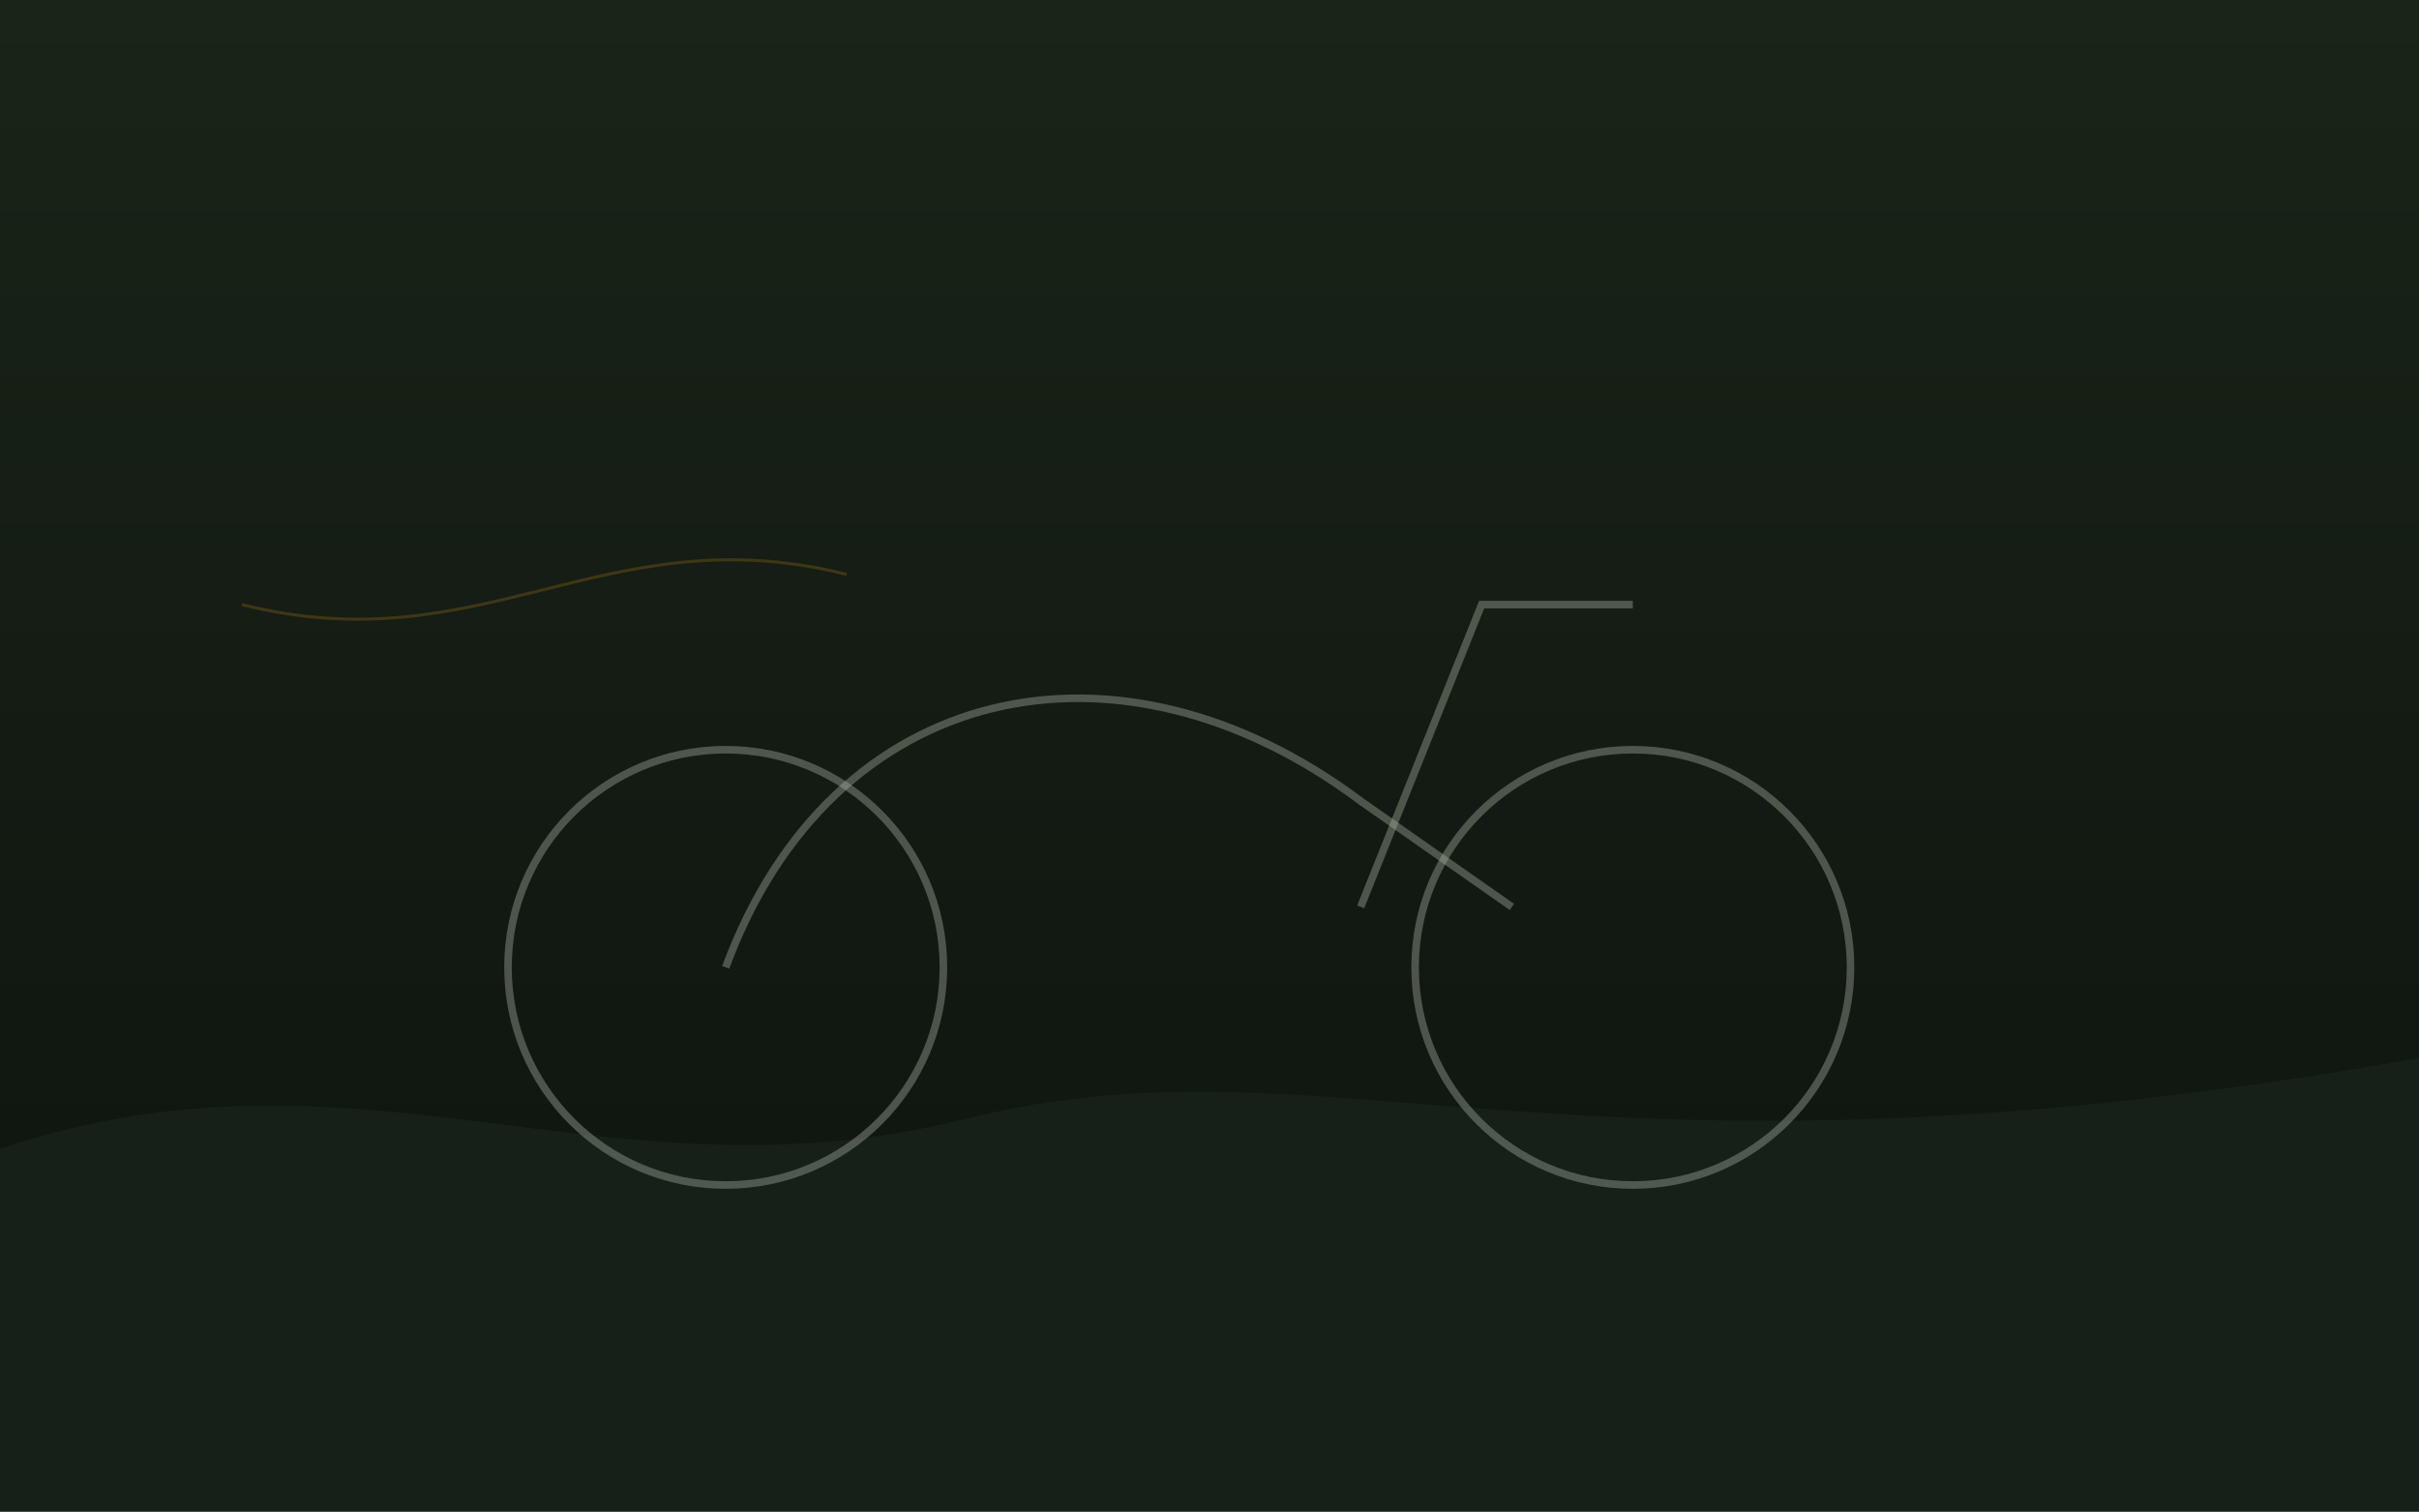
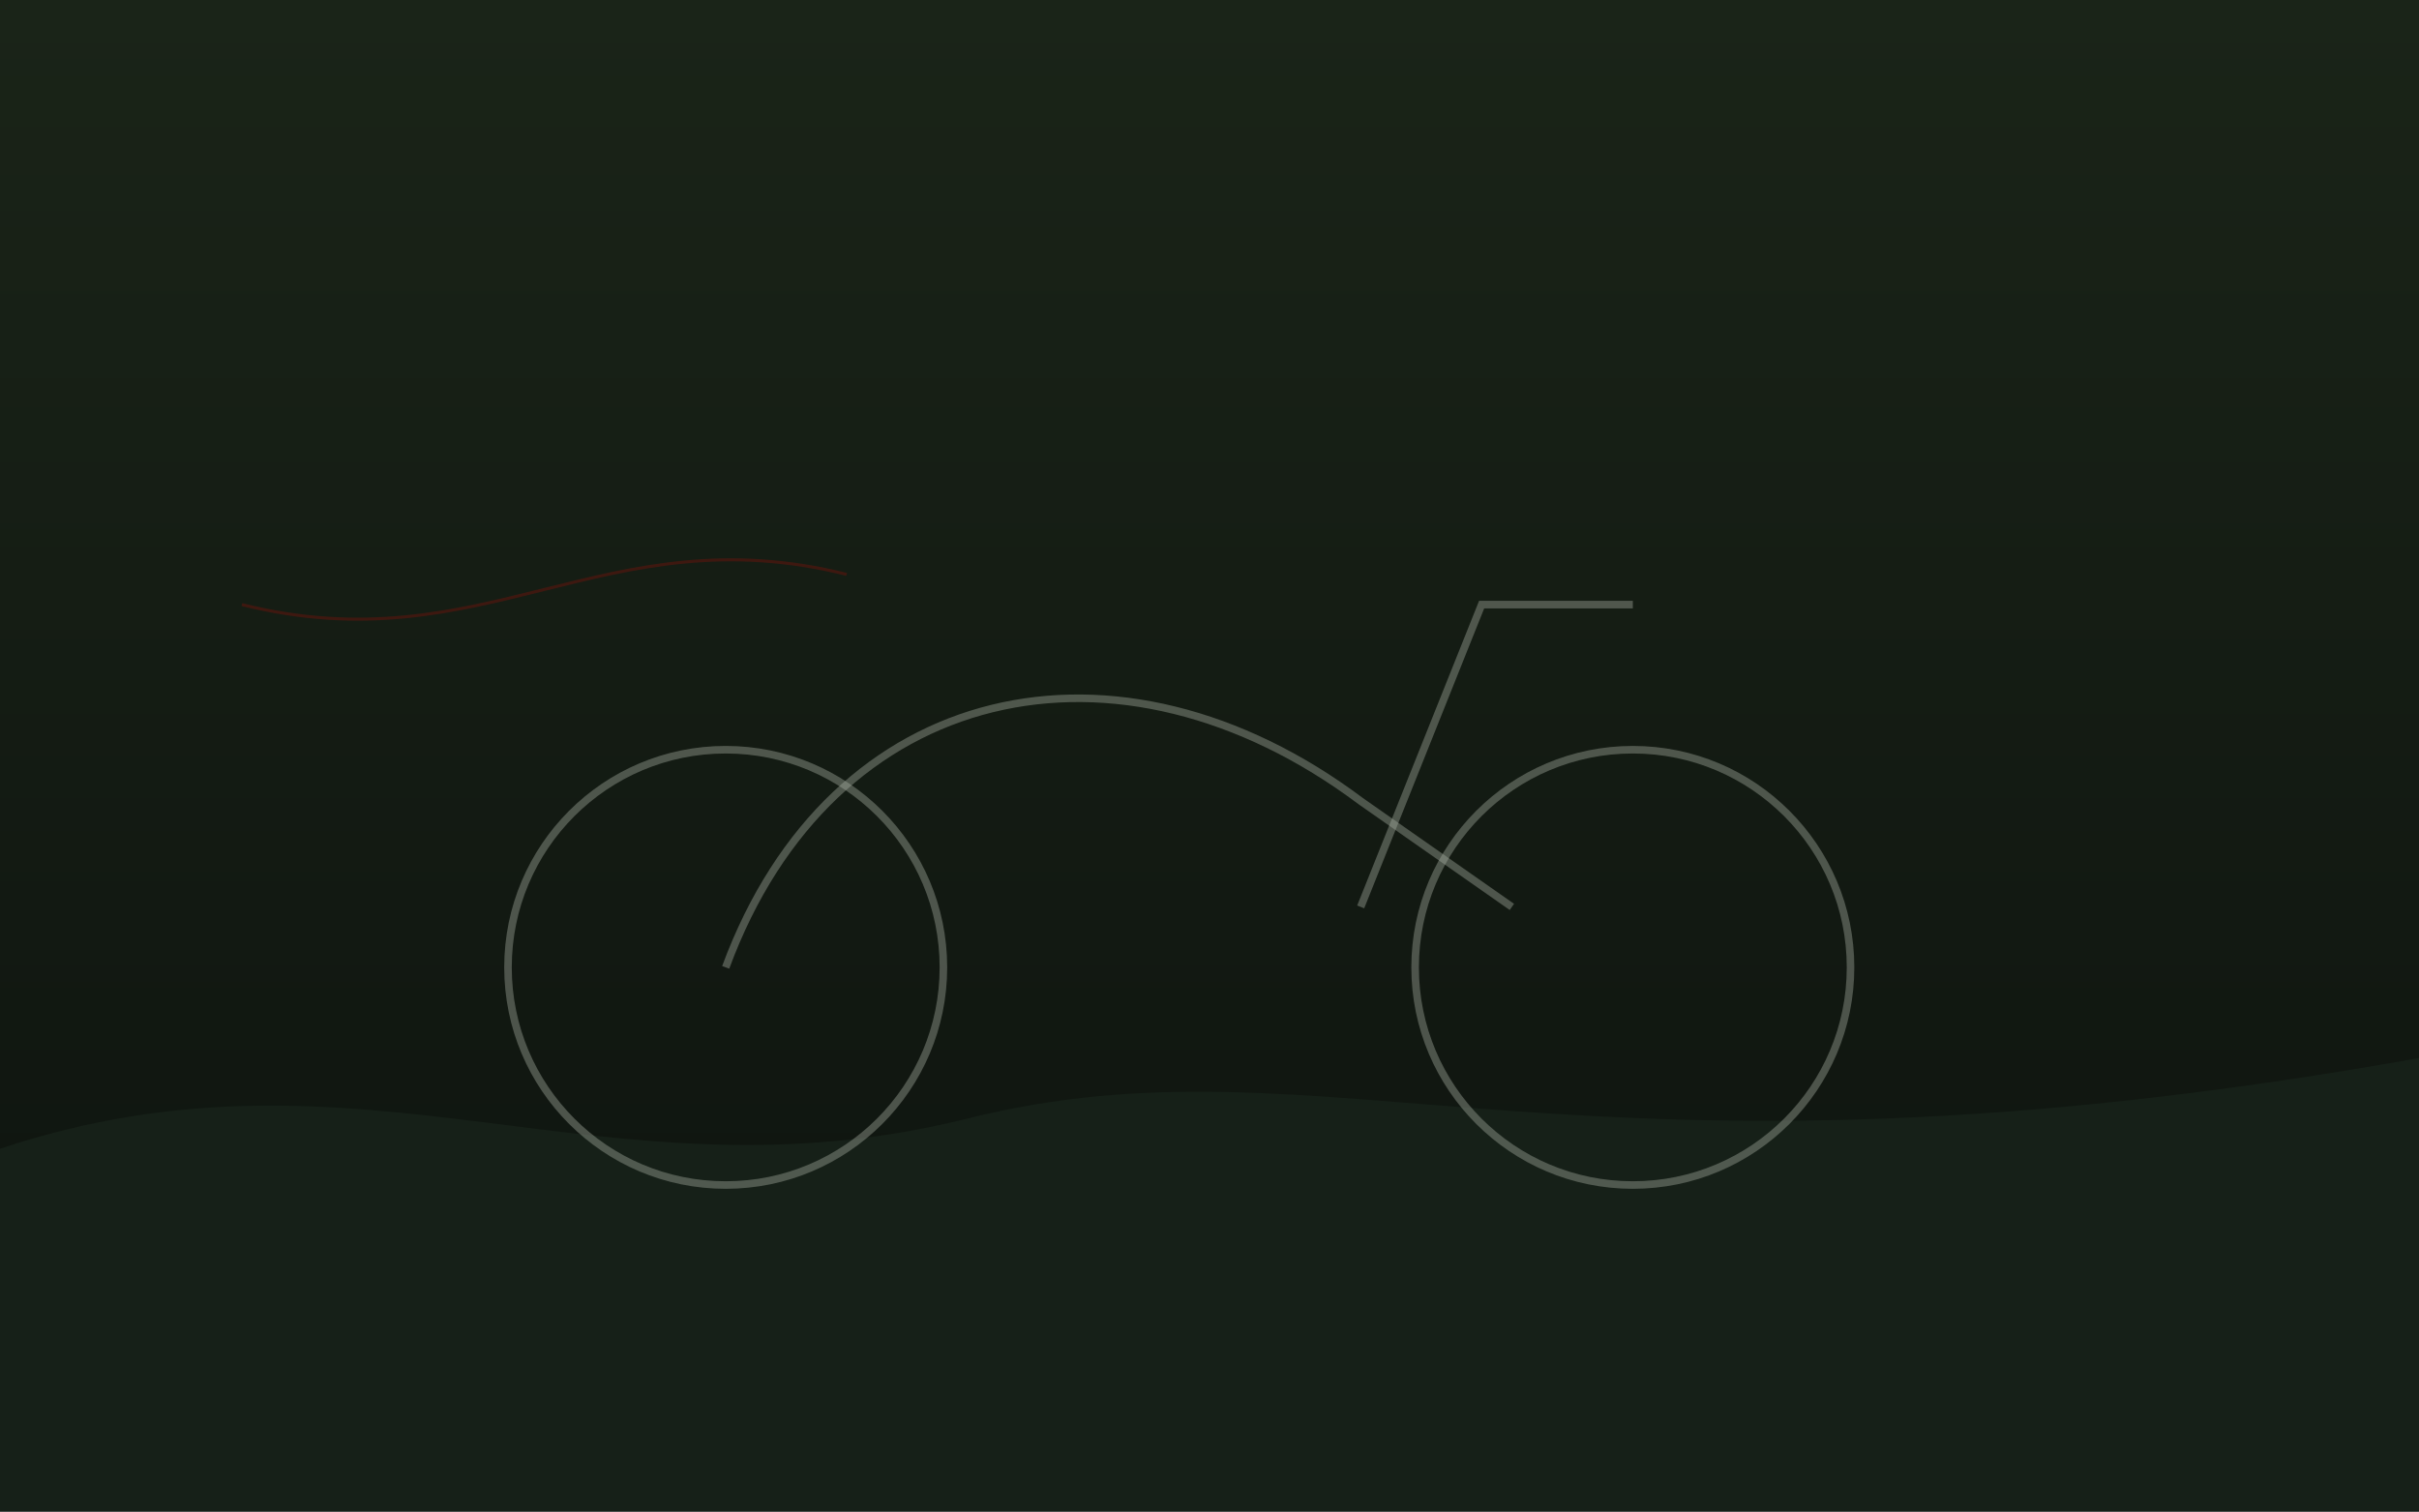
<svg xmlns="http://www.w3.org/2000/svg" viewBox="0 0 800 500" role="img" aria-label="Trail bikes">
  <defs>
    <linearGradient id="g" x1="0" y1="0" x2="0" y2="1">
      <stop offset="0%" stop-color="#1a2418" />
      <stop offset="100%" stop-color="#0d120e" />
    </linearGradient>
  </defs>
  <rect width="800" height="500" fill="url(#g)" />
  <path d="M0 380c120-40 200 20 320-10s200 30 480-20v150H0z" fill="#162018" />
  <g fill="none" stroke="#a8b0a4" stroke-opacity="0.4" stroke-width="2.5">
    <circle cx="240" cy="320" r="72" />
    <circle cx="540" cy="320" r="72" />
    <path d="M240 320c35-95 130-115 210-55l50 35" />
    <path d="M450 300l40-100h50" />
  </g>
-   <path d="M80 200c80 20 120-30 200-10" stroke="#e8a317" stroke-opacity="0.2" fill="none" />
+   <path d="M80 200c80 20 120-30 200-10" stroke="#e10600" stroke-opacity="0.2" fill="none" />
</svg>
